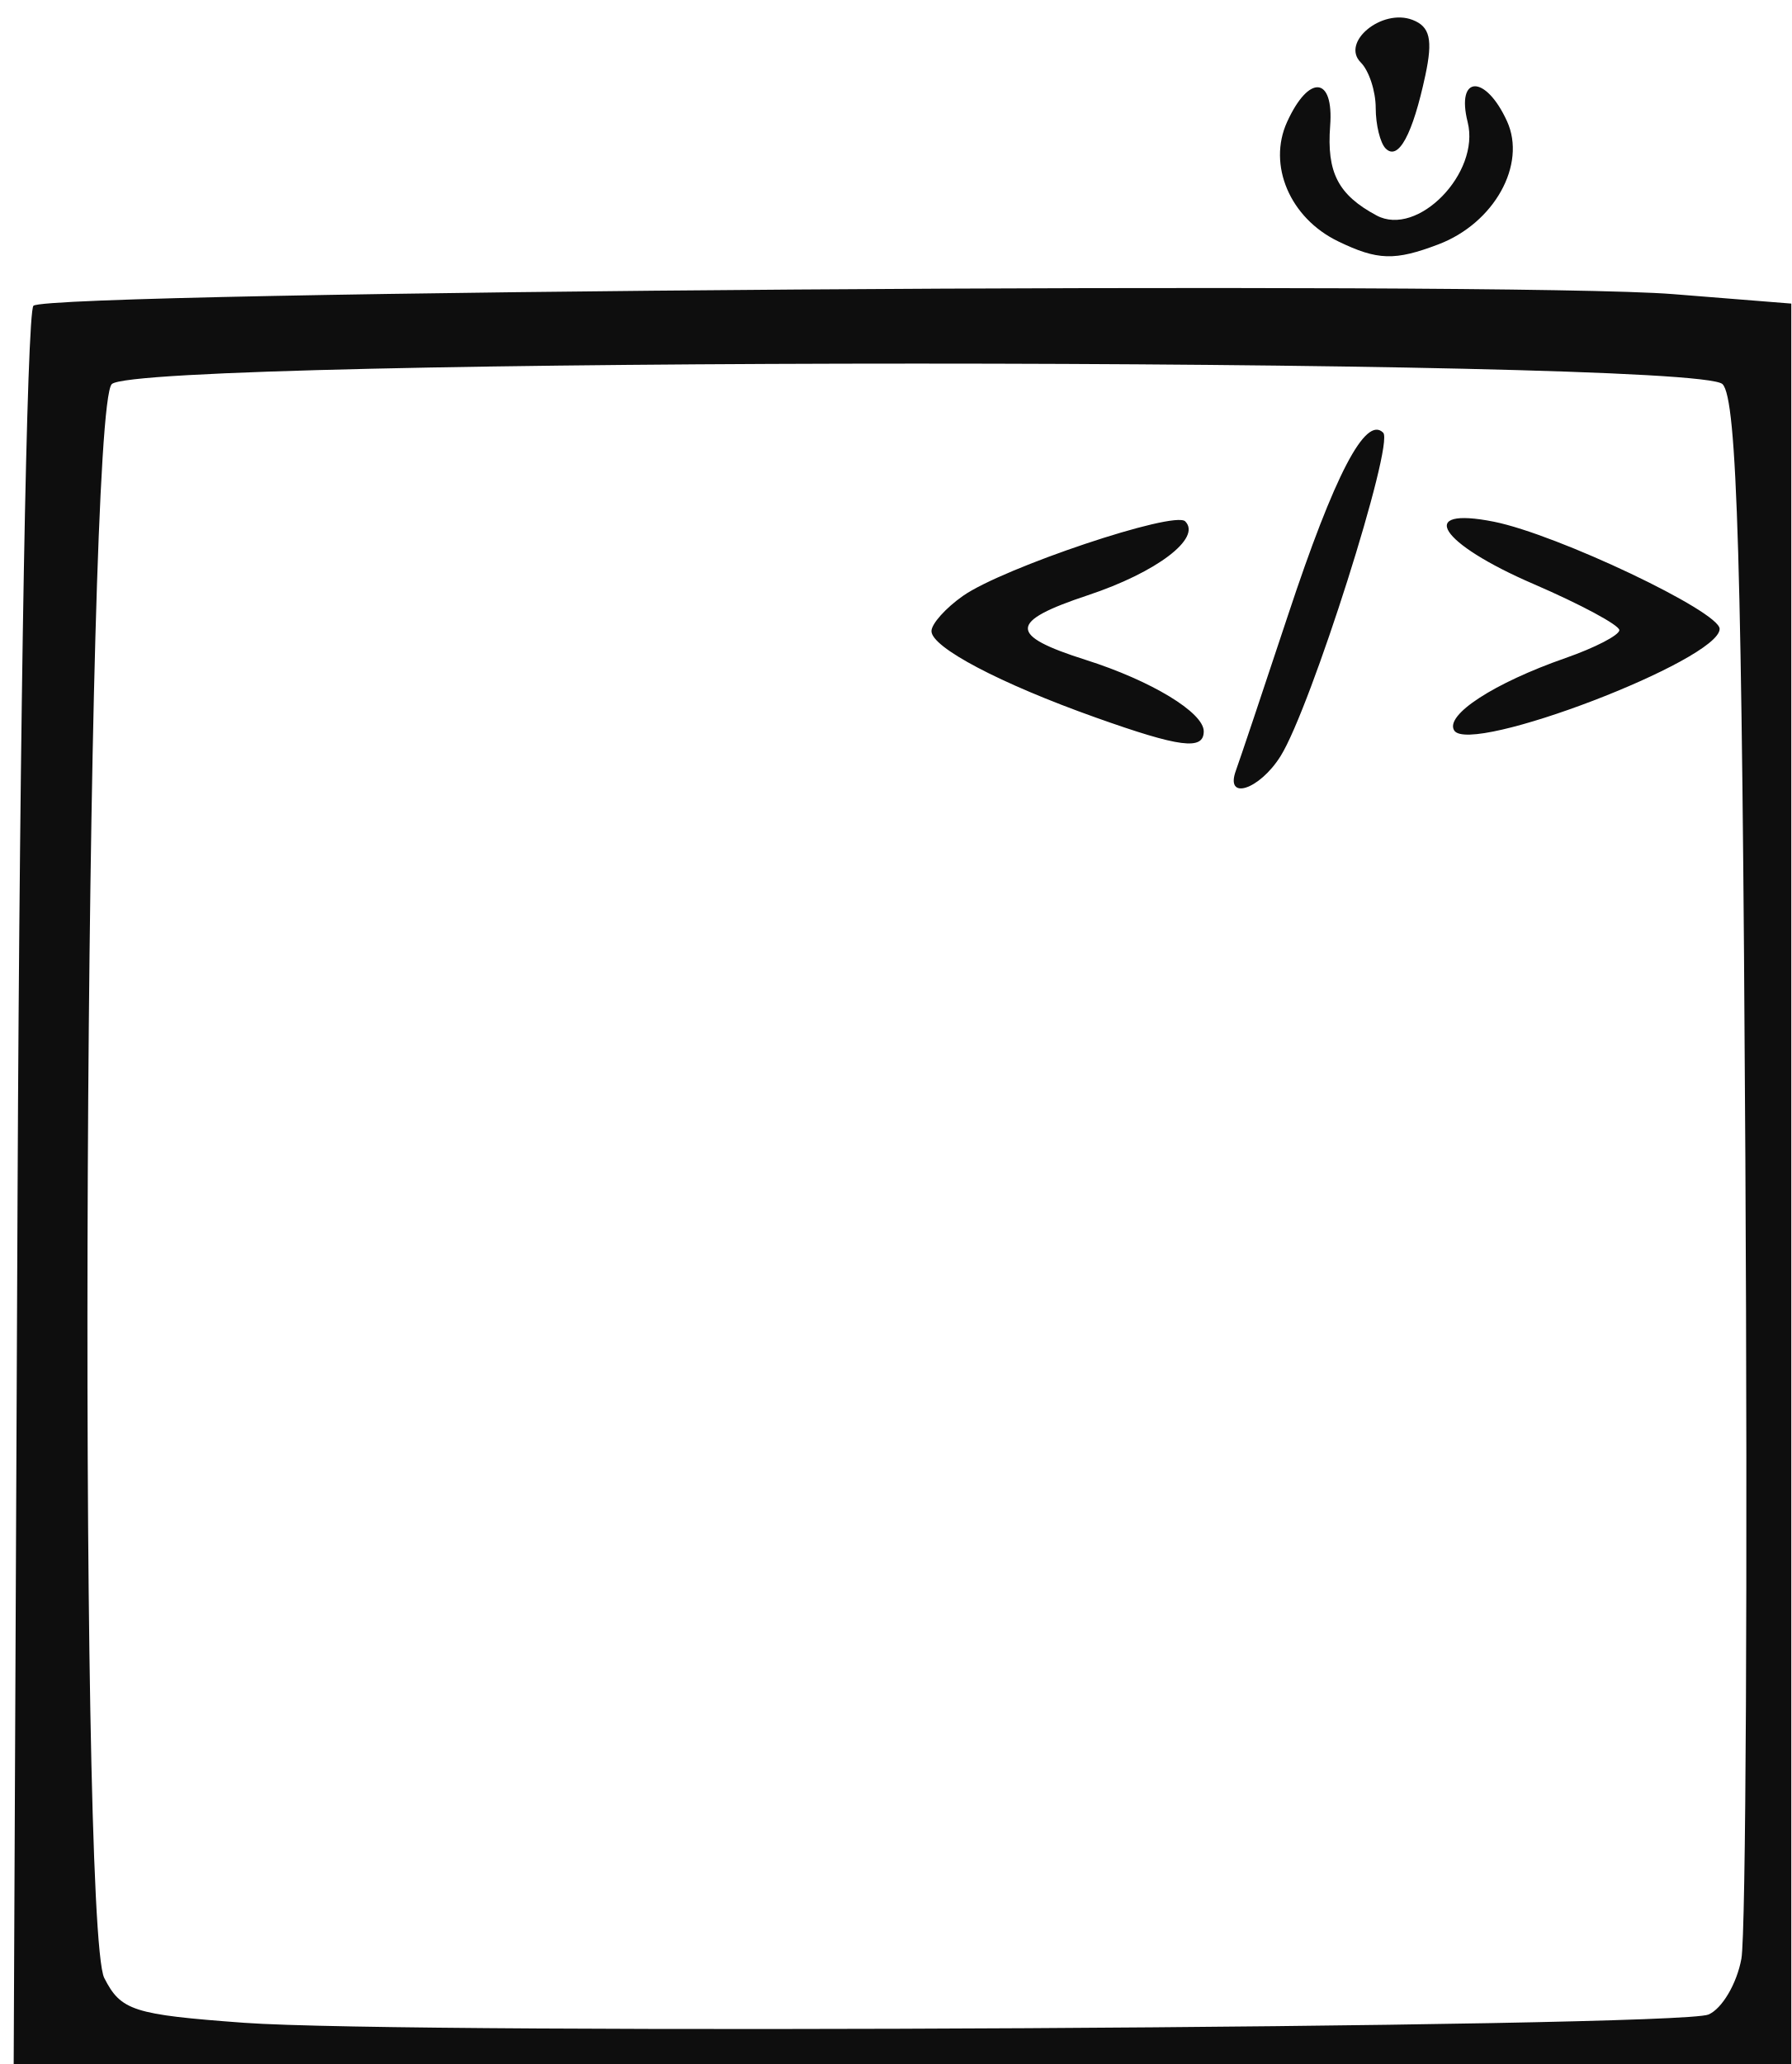
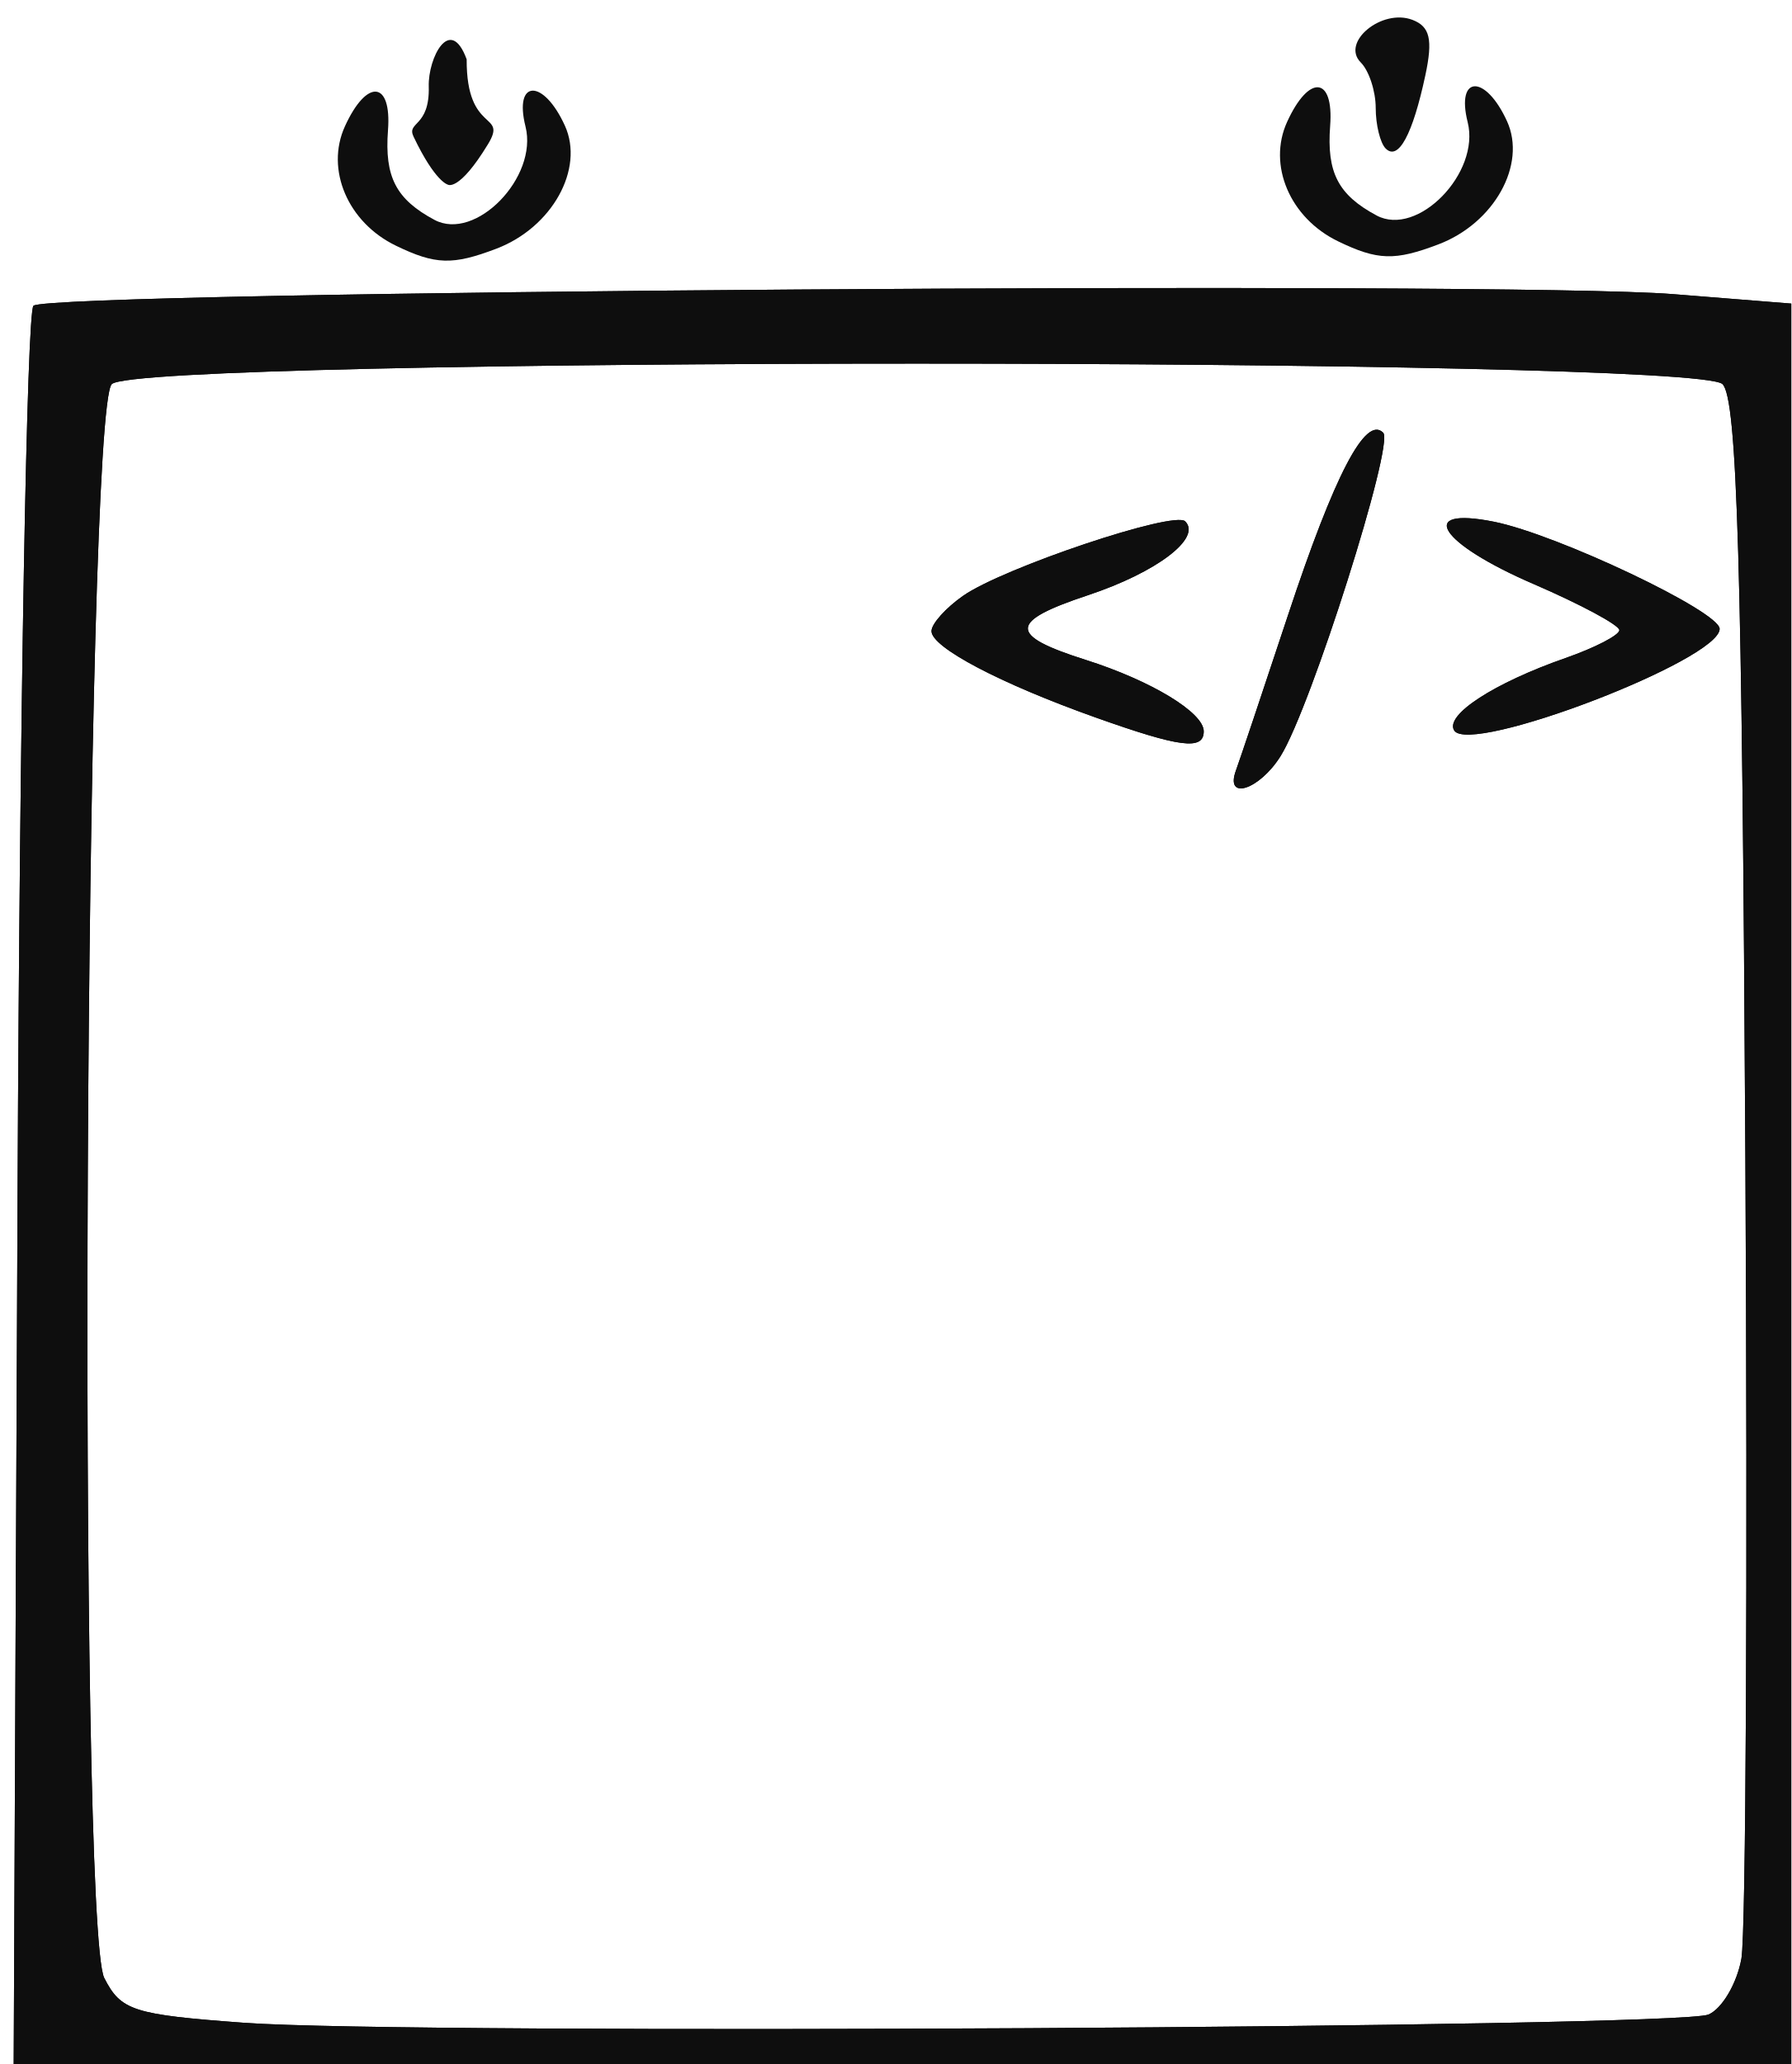
<svg xmlns="http://www.w3.org/2000/svg" id="svg32" version="1.1" width="125" height="144" viewBox="0 0 125 144">
  <defs id="defs36" />
  <path style="fill:#0e0e0e" d="M 1.227,83.083 C 1.377,49.578 1.875,21.791 2.333,21.333 3.347,20.318 105.18,19.595 116.75,20.52 L 125,21.18 125,82.59 125,144 62.977,144 0.955,144 1.227,83.083 Z M 119.223,140.548 c 0.948,-0.408 1.98,-2.16 2.295,-3.895 0.315,-1.734 0.439,-26.869 0.277,-55.854 -0.233,-41.601 -0.569,-52.974 -1.595,-54 C 118.29,24.891 9.709,24.891 7.8,26.799 5.906,28.693 5.408,134.335 7.276,138 c 1.163,2.281 2.015,2.555 9.749,3.124 11.534,0.849 100.046,0.35 102.198,-0.576 z M 86.246,53.75 c 0.253,-0.688 1.892,-5.573 3.642,-10.856 3.242,-9.788 5.406,-13.933 6.634,-12.706 0.789,0.789 -5.051,19.194 -7.159,22.562 -1.481,2.366 -3.906,3.144 -3.116,1 z M 76.449,50.055 C 69.776,47.68 65,45.166 65,44.031 c 0,-0.505 0.991,-1.612 2.202,-2.46 2.803,-1.963 14.738,-5.965 15.504,-5.198 1.166,1.166 -1.987,3.559 -6.791,5.155 -5.542,1.841 -5.574,2.791 -0.151,4.51 C 80.325,47.485 84,49.708 84,51.023 c 0,1.344 -1.655,1.132 -7.551,-0.968 z m 25.027,0.906 c -0.664,-1.074 2.772,-3.308 7.774,-5.054 2.062,-0.72 3.75,-1.595 3.75,-1.944 0,-0.349 -2.7,-1.8 -6,-3.224 -6.572,-2.836 -8.217,-5.431 -2.75,-4.34 4.416,0.882 15.75,6.262 15.75,7.476 0,2.176 -17.436,8.846 -18.524,7.086 z M 93.365,16.831 c -3.348,-1.621 -4.922,-5.311 -3.55,-8.322 1.525,-3.348 3.27,-3.191 3.006,0.27 -0.248,3.259 0.561,4.82 3.242,6.255 2.861,1.531 7.245,-2.962 6.354,-6.512 -0.829,-3.303 1.249,-3.35 2.747,-0.062 1.378,3.024 -0.897,7.109 -4.781,8.586 -3.056,1.162 -4.252,1.125 -7.018,-0.214 z M 96.695,10.361 C 96.313,9.979 96,8.707 96,7.533 96,6.36 95.531,4.931 94.958,4.358 93.546,2.946 96.435,0.569 98.567,1.387 c 1.221,0.469 1.43,1.369 0.898,3.862 -0.886,4.146 -1.888,5.995 -2.77,5.112 z" id="path3465" />
+   <path id="path3365" d="M 1.227,83.083 C 1.377,49.578 1.875,21.791 2.333,21.333 3.347,20.318 105.18,19.595 116.75,20.52 L 125,21.18 125,82.59 125,144 62.977,144 0.955,144 Z M 119.223,140.548 c 0.948,-0.408 1.98,-2.16 2.295,-3.895 0.315,-1.734 0.439,-26.869 0.277,-55.854 -0.233,-41.601 -0.569,-52.974 -1.595,-54 C 118.29,24.891 9.709,24.891 7.8,26.799 5.906,28.693 5.408,134.335 7.276,138 c 1.163,2.281 2.015,2.555 9.749,3.124 11.534,0.849 100.046,0.35 102.198,-0.576 z M 86.246,53.75 c 0.253,-0.688 1.892,-5.573 3.642,-10.856 3.242,-9.788 5.406,-13.933 6.634,-12.706 0.789,0.789 -5.051,19.194 -7.159,22.562 -1.481,2.366 -3.906,3.144 -3.116,1 z M 76.449,50.055 C 69.776,47.68 65,45.166 65,44.031 c 0,-0.505 0.991,-1.612 2.202,-2.46 2.803,-1.963 14.738,-5.965 15.504,-5.198 1.166,1.166 -1.987,3.559 -6.791,5.155 -5.542,1.841 -5.574,2.791 -0.151,4.51 C 80.325,47.485 84,49.708 84,51.023 c 0,1.344 -1.655,1.132 -7.551,-0.968 z m 25.027,0.906 c -0.664,-1.074 2.772,-3.308 7.774,-5.054 2.062,-0.72 3.75,-1.595 3.75,-1.944 0,-0.349 -2.7,-1.8 -6,-3.224 -6.572,-2.836 -8.217,-5.431 -2.75,-4.34 4.416,0.882 15.75,6.262 15.75,7.476 0,2.176 -17.436,8.846 -18.524,7.086 z M 27.619,17.136 c -3.348,-1.621 -4.922,-5.311 -3.55,-8.322 1.525,-3.348 3.27,-3.191 3.006,0.27 -0.248,3.259 0.561,4.82 3.242,6.255 2.861,1.531 7.245,-2.962 6.354,-6.512 -0.829,-3.303 1.249,-3.35 2.747,-0.062 1.378,3.024 -0.897,7.109 -4.781,8.586 -3.056,1.162 -4.252,1.125 -7.018,-0.214 z m 6.43,-7.07 c -2.031,3.339 -2.796,2.816 -2.796,2.816 0,0 -0.885,-0.181 -2.395,-3.35 -0.505,-1.059 1.141,-0.635 1.061,-3.499 -0.056,-1.995 1.494,-5.033 2.646,-1.894 -0.025,5.267 2.889,3.617 1.485,5.927 z" style="fill:#0e0e0e" />
</svg>
